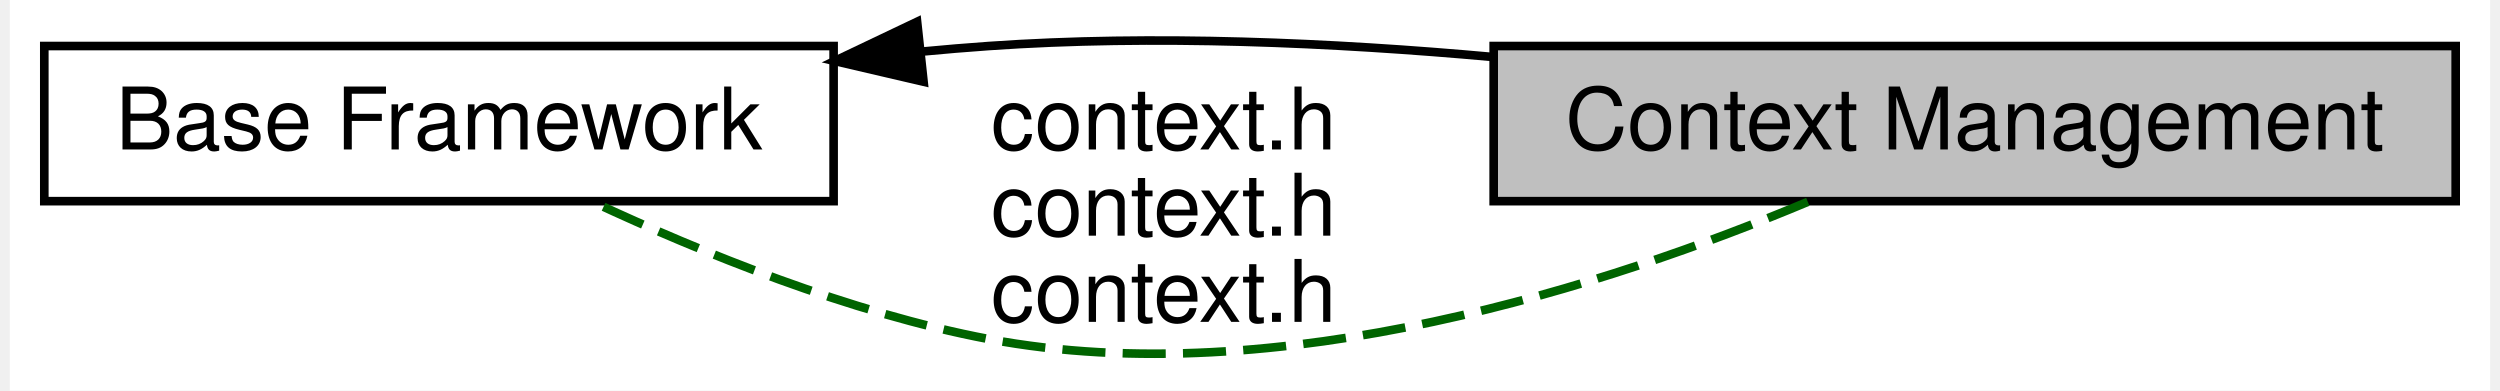
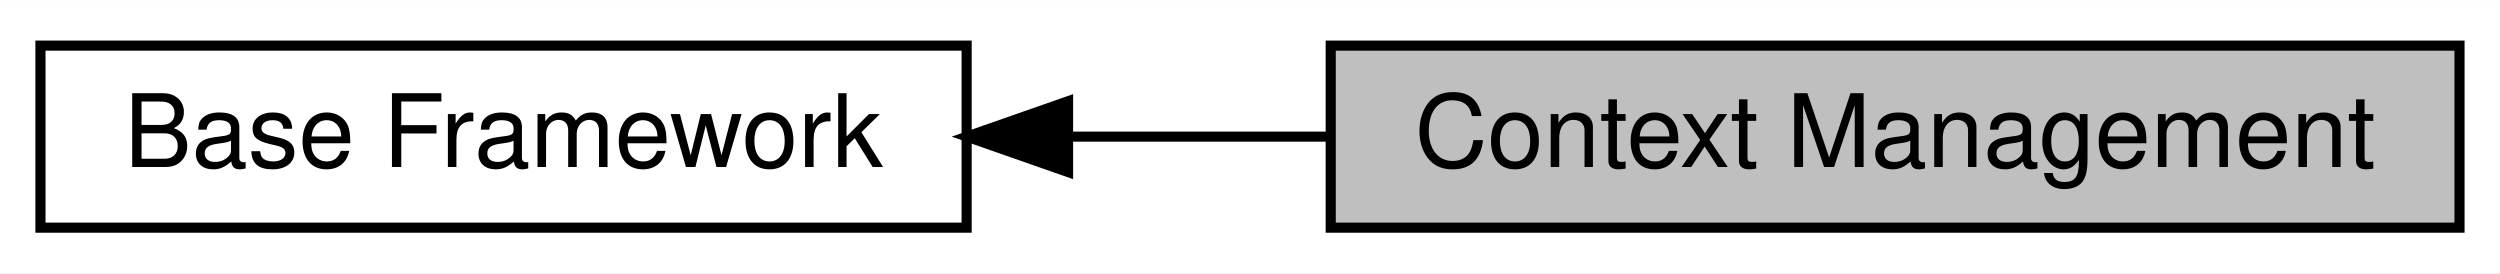
- <svg xmlns="http://www.w3.org/2000/svg" xmlns:xlink="http://www.w3.org/1999/xlink" width="288pt" height="45pt" viewBox="0.00 0.00 287.77 45.32">
-   <g id="graph0" class="graph" transform="scale(1 1) rotate(0) translate(4 41.3165)">
-     <polygon fill="#ffffff" stroke="transparent" points="-4,4 -4,-41.316 283.768,-41.316 283.768,4 -4,4" />
+ <svg xmlns="http://www.w3.org/2000/svg" xmlns:xlink="http://www.w3.org/1999/xlink" width="247pt" height="27pt" viewBox="0.00 0.00 247.19 27.00">
+   <g id="graph0" class="graph" transform="scale(1 1) rotate(0) translate(4 23)">
+     <polygon fill="#ffffff" stroke="transparent" points="-4,4 -4,-23 243.186,-23 243.186,4 -4,4" />
    <g id="node1" class="node">
      <g id="a_node1">
        <a xlink:href="group__framework.html" target="_top" xlink:title="Base Framework">
-           <polygon fill="#ffffff" stroke="#000000" points="0,-17.977 0,-35.977 91.576,-35.977 91.576,-17.977 0,-17.977" />
-           <text text-anchor="middle" x="45.788" y="-23.977" font-family="Helvetica,sans-Serif" font-size="10.00" fill="#000000">Base Framework</text>
+           <polygon fill="#ffffff" stroke="#000000" points="0,-.5 0,-18.5 91.576,-18.5 91.576,-.5 0,-.5" />
+           <text text-anchor="middle" x="45.788" y="-6.5" font-family="Helvetica,sans-Serif" font-size="10.00" fill="#000000">Base Framework</text>
        </a>
      </g>
    </g>
    <g id="node2" class="node">
-       <polygon fill="#bfbfbf" stroke="#000000" points="168.157,-17.977 168.157,-35.977 279.768,-35.977 279.768,-17.977 168.157,-17.977" />
-       <text text-anchor="middle" x="223.962" y="-23.977" font-family="Helvetica,sans-Serif" font-size="10.00" fill="#000000">Context Management</text>
+       <polygon fill="#bfbfbf" stroke="#000000" points="127.576,-.5 127.576,-18.5 239.186,-18.5 239.186,-.5 127.576,-.5" />
+       <text text-anchor="middle" x="183.381" y="-6.5" font-family="Helvetica,sans-Serif" font-size="10.00" fill="#000000">Context Management</text>
    </g>
    <g id="edge1" class="edge">
-       <path fill="none" stroke="#000000" d="M101.833,-35.333C104.447,-35.582 107.038,-35.799 109.576,-35.977 128.653,-37.316 149.507,-36.386 168.124,-34.699" />
-       <polygon fill="#000000" stroke="#000000" points="102.016,-31.832 91.698,-34.238 101.264,-38.792 102.016,-31.832" />
-     </g>
-     <g id="edge2" class="edge">
-       <path fill="none" stroke="#006400" stroke-dasharray="5,2" d="M204.601,-17.898C181.908,-8.385 143.132,4.364 109.576,-1.977 93.447,-5.025 76.171,-12.052 63.672,-17.882" />
-       <text text-anchor="middle" x="129.867" y="-23.977" font-family="Helvetica,sans-Serif" font-size="10.00" fill="#000000">context.h</text>
-       <text text-anchor="middle" x="129.867" y="-13.977" font-family="Helvetica,sans-Serif" font-size="10.00" fill="#000000">context.h</text>
-       <text text-anchor="middle" x="129.867" y="-3.977" font-family="Helvetica,sans-Serif" font-size="10.00" fill="#000000">context.h</text>
+       <path fill="none" stroke="#000000" d="M101.706,-9.5C110.125,-9.5 118.81,-9.5 127.234,-9.5" />
+       <polygon fill="#000000" stroke="#000000" points="101.605,-6 91.605,-9.5 101.605,-13 101.605,-6" />
    </g>
  </g>
</svg>
